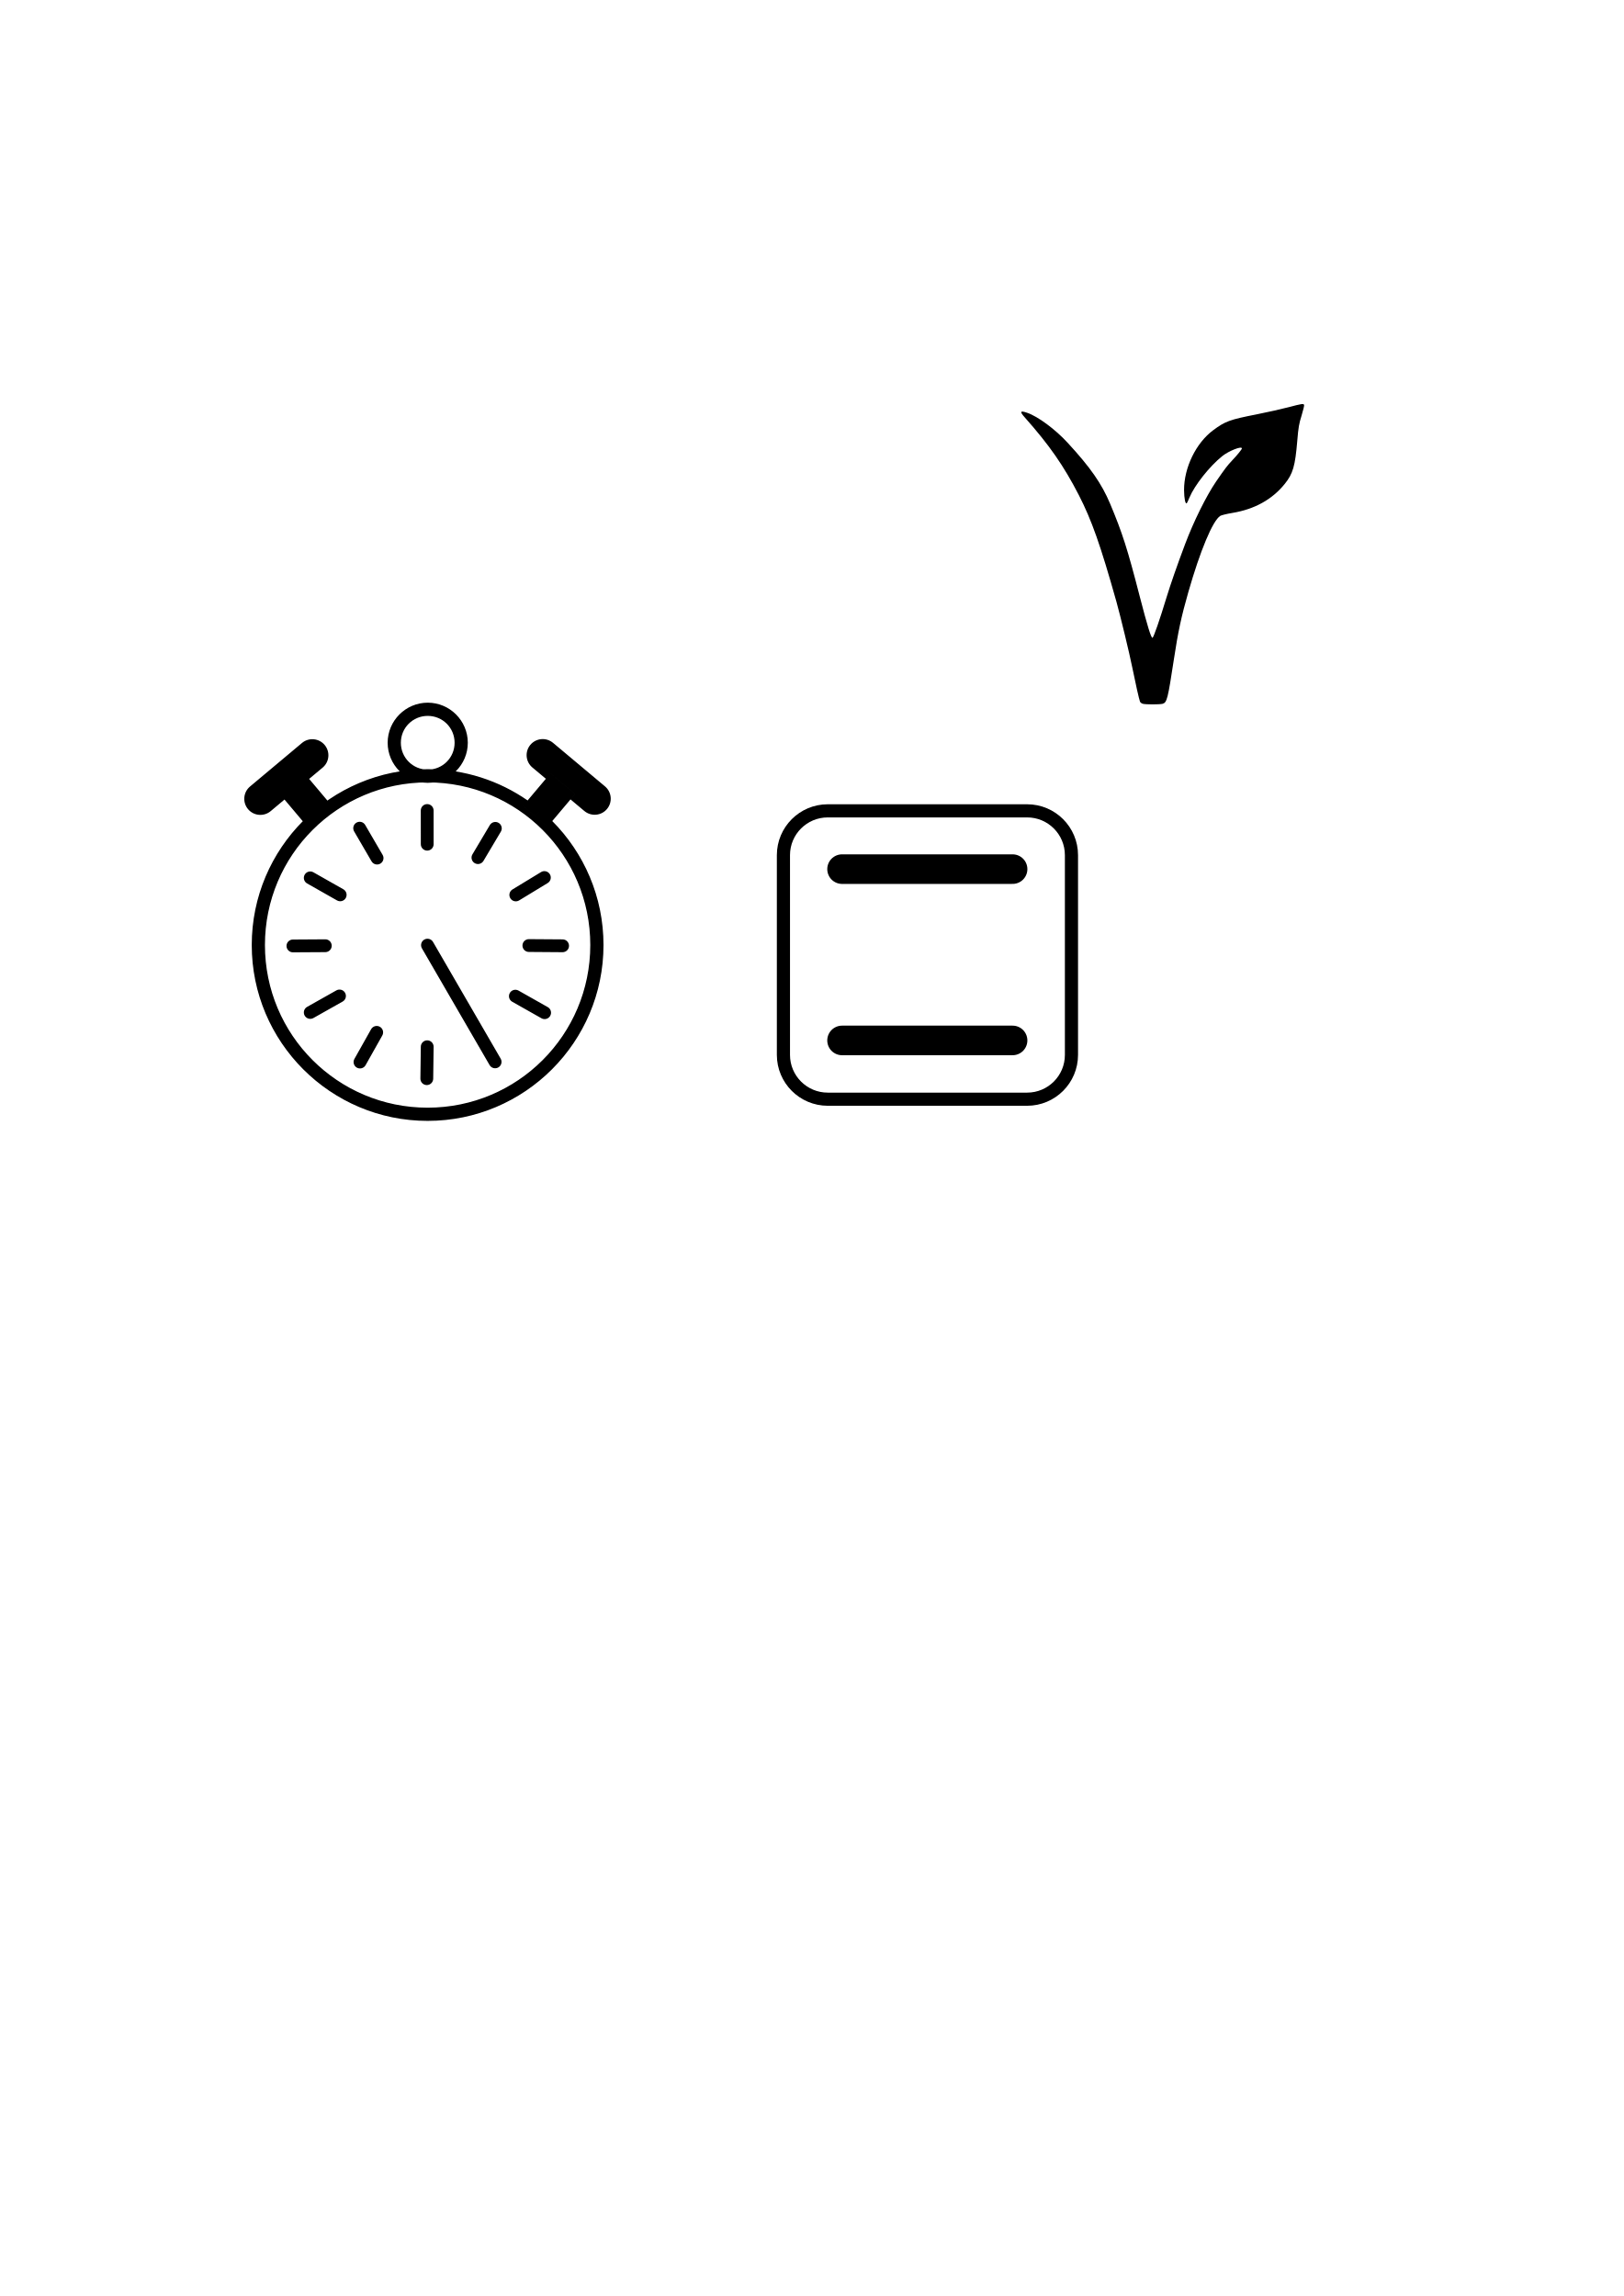
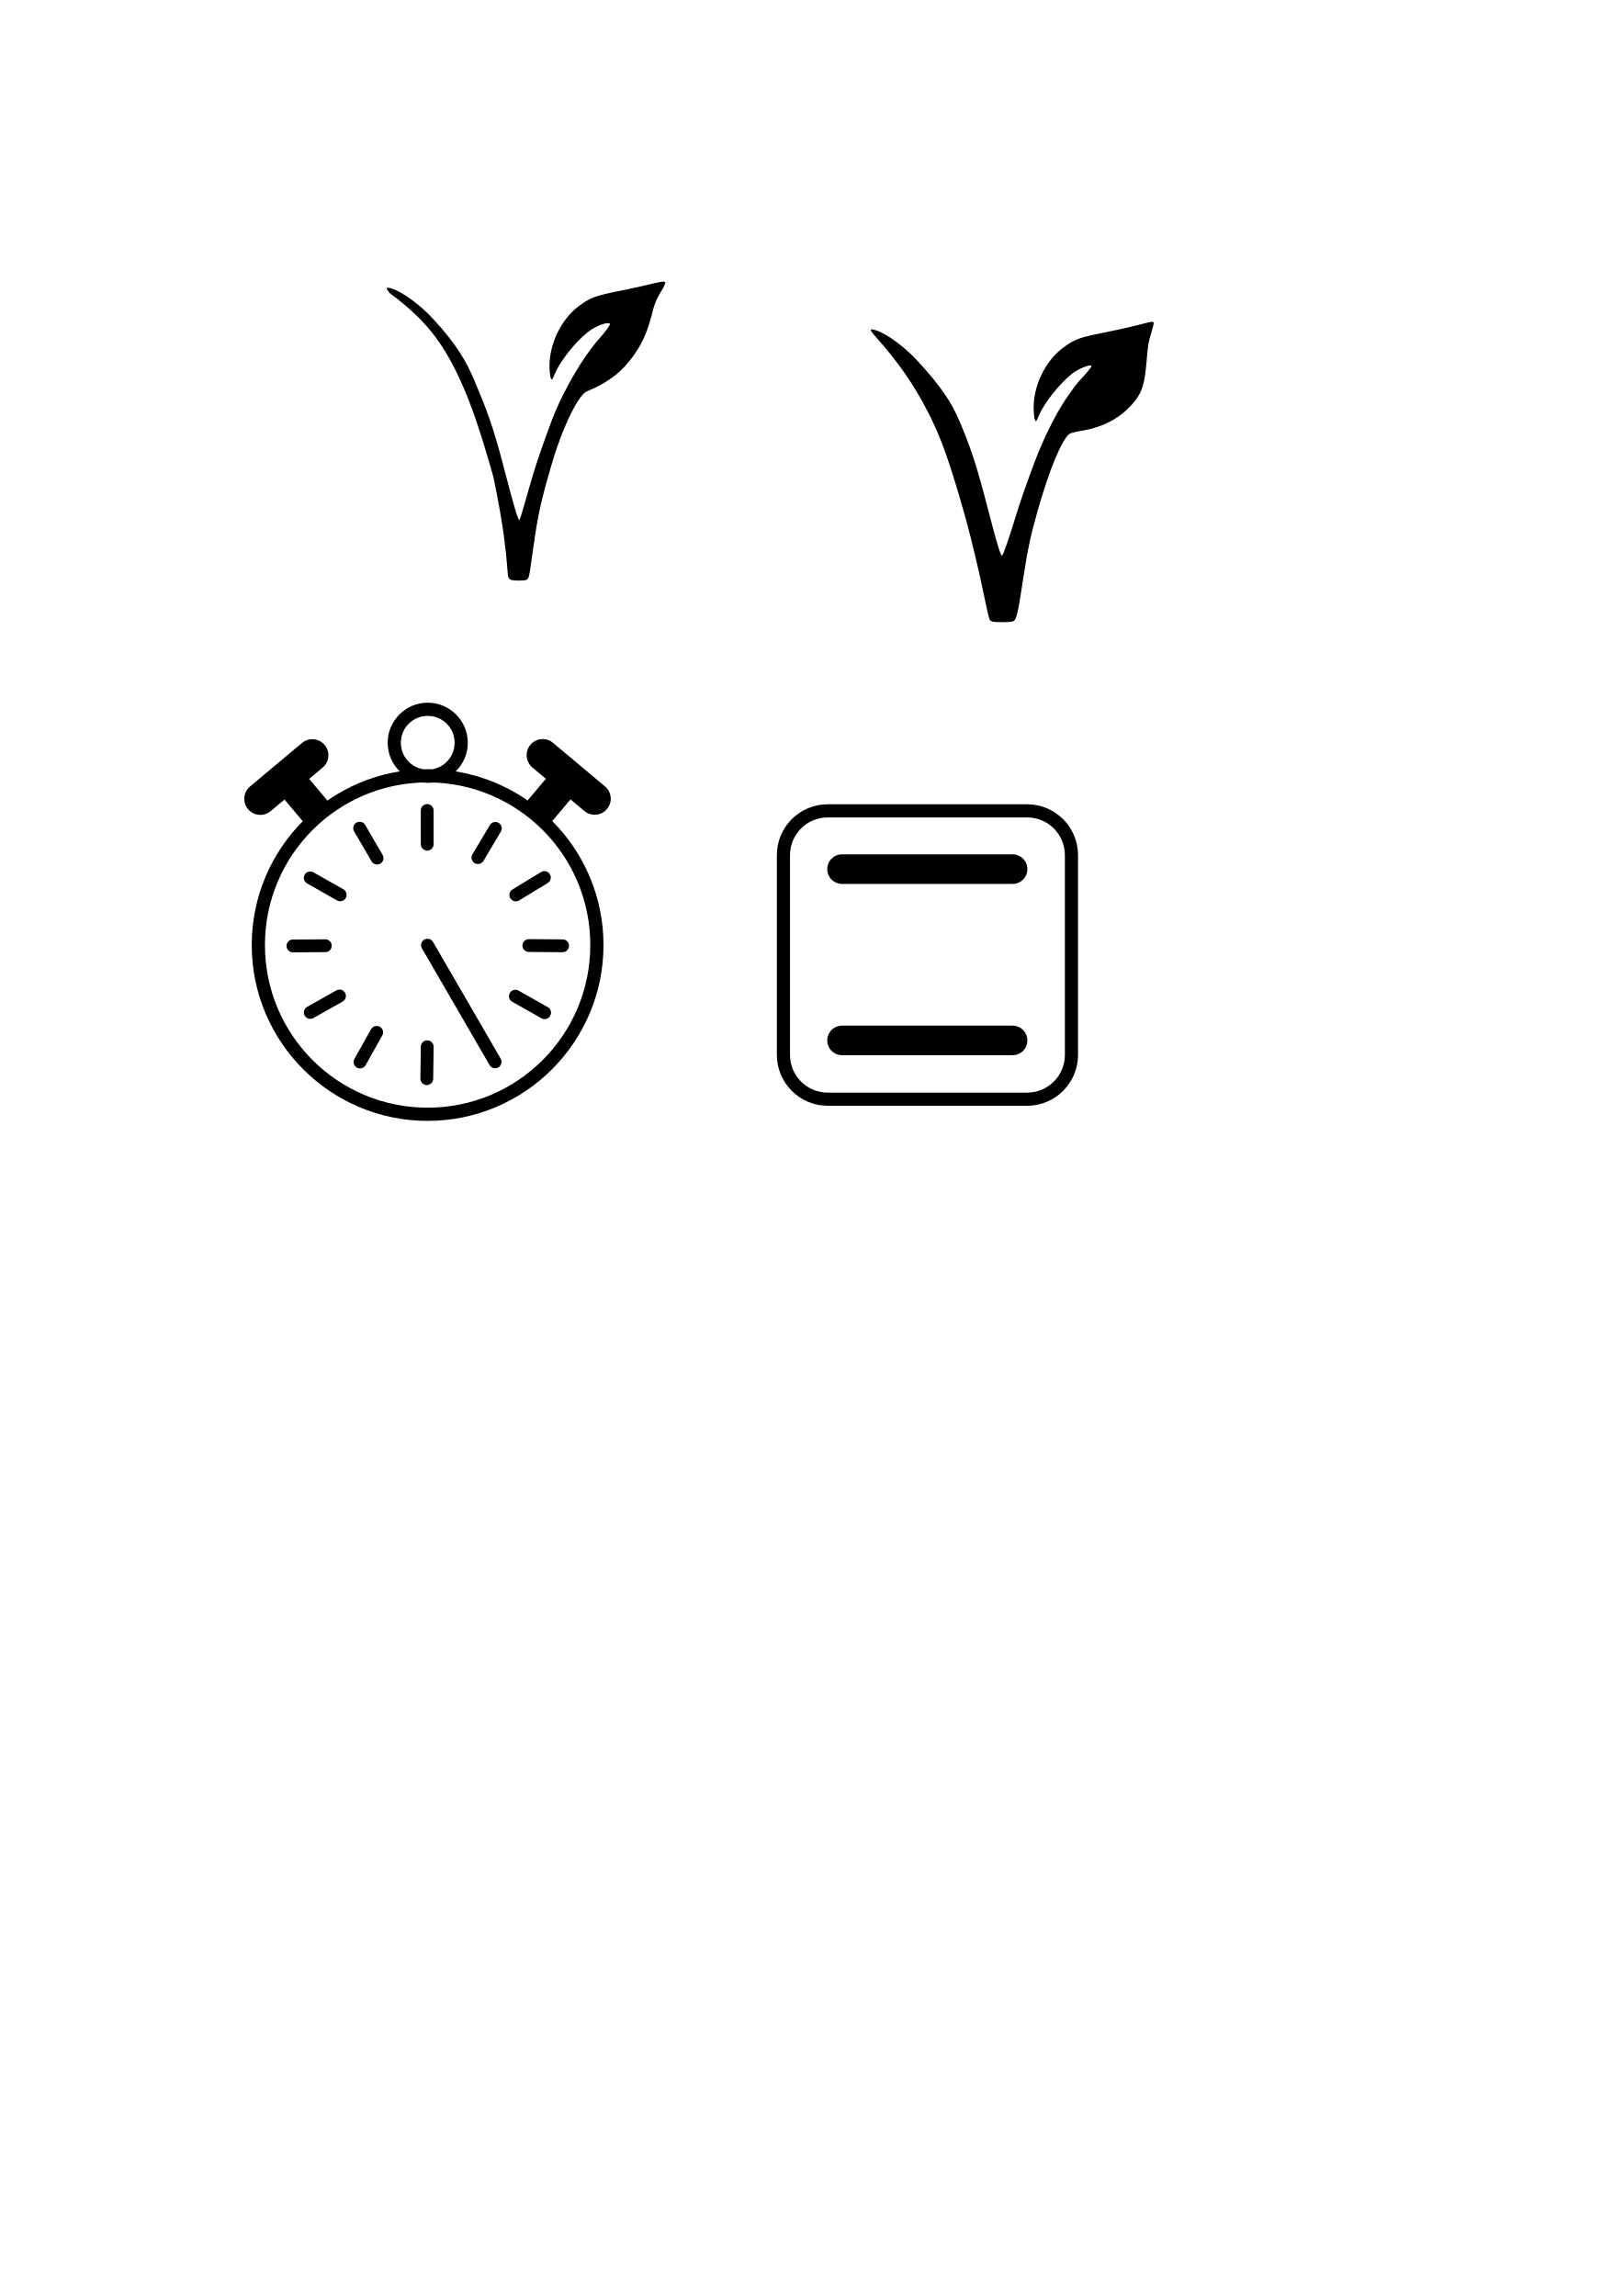
<svg xmlns="http://www.w3.org/2000/svg" width="210mm" height="297mm" viewBox="0 0 210 297" version="1.1" id="svg1">
  <defs id="defs1">
    <pattern id="EMFhbasepattern" patternUnits="userSpaceOnUse" width="6" height="6" x="0" y="0" />
  </defs>
  <g id="layer1">
    <g id="path4" />
    <g id="path4-8" />
    <g id="path4-8-7" />
    <g id="path4-9" />
    <g id="path4-1" />
    <g id="path4-2" />
    <g id="path4-5" />
    <g id="path4-3" />
    <g id="path4-54" />
    <g id="path4-6" />
    <g id="path4-60" />
    <g id="path4-24" />
    <g id="path4-47" />
    <g id="path4-0" />
    <path id="path16" style="fill:#000000;fill-opacity:1" d="m 70.006,95.612 a 2.079,2.079 0 0 0 -1.41,0.734 2.079,2.079 0 0 0 0.258,2.93 l 1.746,1.463 0.596,-0.707 3.18,2.678 -0.589,0.699 1.788,1.498 a 2.079,2.079 0 0 0 2.93,-0.258 2.079,2.079 0 0 0 -0.26,-2.927 l -6.721,-5.633 a 2.079,2.079 0 0 0 -1.518,-0.477 z m 3.78,7.797 0.589,-0.699 -1.59,-1.339 -0.592,0.703 z m -1.593,-1.335 -1.593,-1.335 -2.361,2.802 c 0.571,0.396 1.124,0.816 1.655,1.261 z m 0,0 0.592,-0.703 -1.59,-1.339 -0.596,0.707 z m 1.593,1.335 -1.593,-1.335 -2.299,2.728 c 0.532,0.446 1.045,0.913 1.534,1.405 z m -3.892,1.393 -0.662,0.787 1.589,1.34 0.608,-0.721 c -0.489,-0.492 -1.002,-0.96 -1.534,-1.405 z m 0,0 c -0.531,-0.445 -1.084,-0.865 -1.655,-1.261 l -0.596,0.707 1.589,1.34 z m -0.662,0.787 -1.589,-1.34 0.596,-0.707 c -3.674,-2.547 -8.13,-4.044 -12.934,-4.044 -12.553,0 -22.746,10.195 -22.746,22.748 0,12.553 10.193,22.746 22.746,22.746 12.553,0 22.748,-10.193 22.748,-22.746 0,-6.255 -2.532,-11.923 -6.625,-16.038 l -0.608,0.721 z m -13.927,-4.383 c 11.63,0 21.039,9.409 21.039,21.039 0,11.63 -9.409,21.039 -21.039,21.039 -11.63,0 -21.039,-9.409 -21.039,-21.039 0,-11.63 9.409,-21.039 21.039,-21.039 z m -15.918,-1.158 -3.18,2.678 3.555,4.219 3.178,-2.68 z m -1.59,1.339 3.554,4.217 m -0.774,-9.976 a 2.079,2.079 0 0 0 -1.518,0.477 l -6.721,5.633 a 2.079,2.079 0 0 0 -0.26,2.928 2.079,2.079 0 0 0 2.93,0.258 l 6.721,-5.631 a 2.079,2.079 0 0 0 0.258,-2.93 2.079,2.079 0 0 0 -1.41,-0.734 z m -0.182,2.07 -6.722,5.632 m 11.285,-1.391 m 10.363,-11.044 c -2.853,0 -5.184,2.331 -5.184,5.184 0,2.853 2.331,5.184 5.184,5.184 2.853,0 5.182,-2.331 5.182,-5.184 0,-2.853 -2.329,-5.184 -5.182,-5.184 z m 0,1.709 c 1.93,0 3.475,1.545 3.475,3.475 0,1.93 -1.545,3.477 -3.475,3.477 -1.93,0 -3.477,-1.547 -3.477,-3.477 0,-1.93 1.547,-3.475 3.477,-3.475 z m -14.787,20.232 a 0.829,0.829 0 0 0 -1.129,0.312 0.829,0.829 0 0 0 0.311,1.129 l 3.871,2.197 a 0.829,0.829 0 0 0 1.131,-0.311 0.829,0.829 0 0 0 -0.312,-1.131 z m -0.409,0.722 3.871,2.197 m -1.929,5.751 -4.189,0.027 a 0.829,0.829 0 0 0 -0.822,0.832 0.829,0.829 0 0 0 0.834,0.824 l 4.188,-0.025 a 0.829,0.829 0 0 0 0.824,-0.834 0.829,0.829 0 0 0 -0.834,-0.824 z m -4.184,0.855 4.189,-0.026 m 2.061,5.702 a 0.829,0.829 0 0 0 -0.631,0.076 l -3.783,2.133 a 0.829,0.829 0 0 0 -0.316,1.127 0.829,0.829 0 0 0 1.129,0.316 l 3.785,-2.133 a 0.829,0.829 0 0 0 0.314,-1.129 0.829,0.829 0 0 0 -0.498,-0.391 z m -4.008,2.93 3.784,-2.133 m 5.218,3.984 a 0.829,0.829 0 0 0 -1.129,0.316 l -2.16,3.842 a 0.829,0.829 0 0 0 0.316,1.129 0.829,0.829 0 0 0 1.127,-0.316 l 2.162,-3.842 a 0.829,0.829 0 0 0 -0.316,-1.129 z m -0.406,0.722 -2.161,3.842 m 8.706,-2.809 a 0.829,0.829 0 0 0 -0.84,0.818 l -0.055,4.129 a 0.829,0.829 0 0 0 0.818,0.84 0.829,0.829 0 0 0 0.838,-0.816 l 0.055,-4.131 a 0.829,0.829 0 0 0 -0.816,-0.84 z m -0.012,0.828 -0.054,4.131 m 0.3,-18.074 a 0.829,0.829 0 0 0 -0.627,0.084 0.829,0.829 0 0 0 -0.303,1.133 l 8.75,15.098 a 0.829,0.829 0 0 0 1.131,0.303 0.829,0.829 0 0 0 0.303,-1.133 l -8.75,-15.1 a 0.829,0.829 0 0 0 -0.504,-0.385 z m -0.212,0.801 8.749,15.099 m 3.026,-9.22 a 0.829,0.829 0 0 0 -1.129,0.314 0.829,0.829 0 0 0 0.314,1.129 l 3.783,2.139 a 0.829,0.829 0 0 0 1.129,-0.314 0.829,0.829 0 0 0 -0.312,-1.129 z m -0.407,0.721 3.784,2.139 m -2.031,-9.515 a 0.829,0.829 0 0 0 -0.836,0.822 0.829,0.829 0 0 0 0.822,0.834 l 4.363,0.033 a 0.829,0.829 0 0 0 0.834,-0.822 0.829,0.829 0 0 0 -0.822,-0.836 z m -0.007,0.828 4.362,0.032 m -2.788,-9.536 -3.697,2.248 a 0.829,0.829 0 0 0 -0.277,1.139 0.829,0.829 0 0 0 1.139,0.279 l 3.697,-2.248 a 0.829,0.829 0 0 0 0.277,-1.139 0.829,0.829 0 0 0 -1.139,-0.279 z m -3.267,2.957 3.698,-2.248 m -6.548,-7.166 a 0.829,0.829 0 0 0 -0.508,0.381 l -2.248,3.783 a 0.829,0.829 0 0 0 0.289,1.137 0.829,0.829 0 0 0 1.137,-0.291 l 2.248,-3.783 a 0.829,0.829 0 0 0 -0.291,-1.137 0.829,0.829 0 0 0 -0.627,-0.09 z m 0.205,0.803 -2.248,3.784 m -6.566,-6.922 a 0.829,0.829 0 0 0 -0.828,0.828 l 0.004,4.361 a 0.829,0.829 0 0 0 0.828,0.828 0.829,0.829 0 0 0 0.828,-0.828 l -0.002,-4.361 a 0.829,0.829 0 0 0 -0.83,-0.828 z m 10e-4,0.828 0.003,4.362 m -8.526,-2.877 a 0.829,0.829 0 0 0 -0.629,0.086 0.829,0.829 0 0 0 -0.299,1.133 l 2.254,3.871 a 0.829,0.829 0 0 0 1.133,0.299 0.829,0.829 0 0 0 0.299,-1.133 l -2.254,-3.871 a 0.829,0.829 0 0 0 -0.504,-0.385 z m -0.212,0.802 2.255,3.871" />
    <rect style="fill:none;stroke:#000000;stroke-width:1.7;stroke-linecap:round;stroke-linejoin:round;stroke-dasharray:none;stroke-opacity:1" id="rect1" width="37.252" height="37.3" x="101.324" y="104.887" ry="5.732" />
    <path style="fill:none;stroke:#000000;stroke-width:3.827;stroke-linecap:round;stroke-linejoin:round;stroke-dasharray:none;stroke-opacity:1" d="m 108.907,112.426 22.054,0" id="path1" />
    <path style="fill:none;stroke:#000000;stroke-width:3.827;stroke-linecap:round;stroke-linejoin:round;stroke-dasharray:none;stroke-opacity:1" d="m 108.906,134.585 h 22.054" id="path1-5" />
-     <g transform="matrix(0.01093546,0,0,-0.01093546,131.7493,91.50049)" style="fill:#000000;stroke:none;fill-opacity:1" id="g2">
-       <path d="m 3190,3550 c -80,-21 -249,-59 -375,-84 -321,-63 -372,-82 -515,-188 -203,-151 -345,-443 -344,-708 1,-101 16,-173 33,-154 4,5 18,34 30,64 61,147 238,371 389,492 77,62 232,123 232,91 0,-11 -53,-77 -116,-143 -59,-63 -79,-89 -190,-250 -115,-169 -265,-471 -366,-740 -98,-261 -170,-469 -218,-625 -81,-267 -154,-478 -167,-482 -16,-6 -60,137 -152,492 -143,556 -204,747 -350,1095 -100,237 -232,427 -500,718 -147,161 -356,315 -482,357 -82,28 -89,14 -27,-55 292,-329 461,-573 640,-920 151,-295 255,-588 444,-1260 48,-172 154,-610 188,-780 38,-189 80,-374 91,-403 4,-9 19,-21 34,-25 34,-9 198,-9 233,0 52,15 62,56 134,528 48,319 89,510 171,795 139,486 287,842 377,900 13,8 77,24 144,35 260,43 469,158 617,341 99,122 125,212 150,512 13,159 21,204 51,299 19,62 32,118 30,125 -7,18 -23,16 -186,-27 z" style="fill:#000000;fill-opacity:1" id="path1-9" />
+     <g transform="matrix(0.01093546,0,0,-0.01093546,171.8006,87.06872)" style="fill:#000000;fill-opacity:1;stroke:none" id="g2">
+       <path d="m -2251.833,4117.219 c -80,-21 -249,-59 -375,-84 -321,-63 -372,-82 -515,-188 -203,-151 -345,-443 -344,-708 1,-101 16,-173 33,-154 4,5 18,34 30,64 61,147 238,371 389,492 77,62 232,123 232,91 0,-11 -53,-77 -116,-143 -59,-63 -79,-89 -190,-250 -115,-169 -265,-471 -366,-740 -98,-261 -170,-469 -218,-625 -81,-267 -154,-478 -167,-482 -16,-6 -60,137 -152,492 -143,556 -204,747 -350,1095 -100,237 -232,427 -500,718 -147,161 -356,315 -482,357 -82,28 -89,14 -27,-55 292,-329 461,-573 640,-920 151,-295 255,-588 444,-1260 48,-172 154,-610 188,-780 38,-189 80,-374 91,-403 4,-9 19,-21 34,-25 34,-9 198,-9 233,0 52,15 62,56 134,528 48,319 89,510 171,795 139,486 287,842 377,900 13,8 77,24 144,35 260,43 469,158 617,341 99,122 125,212 150,512 13,159 21,204 51,299 19,62 32,118 30,125 -7,18 -23,16 -186,-27 z" style="fill:#000000;fill-opacity:1" id="path1-9" />
+     </g>
+     <g transform="matrix(0.01093546,0,0,-0.01093546,69.51892,81.68694)" style="fill:#000000;fill-opacity:1;stroke:none" id="g2-7">
+       <path d="m 1375.376,4118.582 c -80,-21 -249,-59 -375,-84 -321,-63 -372,-82 -515,-188 -203,-151 -345,-443 -344,-708 1,-101 16,-173 33,-154 4,5 18,34 30,64 61,147 238,371 389,492 125.768,96.78 263.544,126.208 263.544,94.208 0,-11 -51.917,-87.091 -115.87,-158.085 -59,-63 -130.826,-161.427 -192.639,-251.32 -113.886,-169.753 -277.4,-456.291 -378.4,-725.291 -98,-261 -166.976,-461.439 -214.976,-617.439 -81,-267 -157.024,-559.658 -170.024,-563.658 -16,-6 -76.634,209.585 -168.634,564.585 -143,556 -217.61,739.439 -363.61,1087.439 -100,237 -218.39,434.561 -486.39,725.561 -147,161 -356,315 -482,357 -82,28 -89,14 -27,-55 376.462,-278.851 574.496,-522.851 753.496,-869.851 151,-295 278.755,-630.231 467.755,-1302.231 50.639,-243.265 118.516,-609.812 133.853,-785.412 27.735,-192.733 31.869,-369.908 42.869,-398.908 4,-9 17.68,-28.588 32.68,-32.588 34,-9 137.953,-10.32 172.953,-1.32 52,15 39.565,64.908 111.565,536.908 48,319 103.517,515.279 185.517,800.279 139,486 321.313,830.122 411.313,888.122 13,8 90.691,38.632 150.819,68.818 153.918,83.361 276.734,173.262 397.404,336.278 120.477,162.196 175.126,291.012 234.646,508.715 34.019,160.955 88.215,239.474 124.914,301.819 20.881,33.596 35.739,70.895 33.739,77.895 -7,18 -19.035,16.297 -135.522,-8.525 z" style="fill:#000000;fill-opacity:1" id="path1-9-0" />
    </g>
  </g>
</svg>
